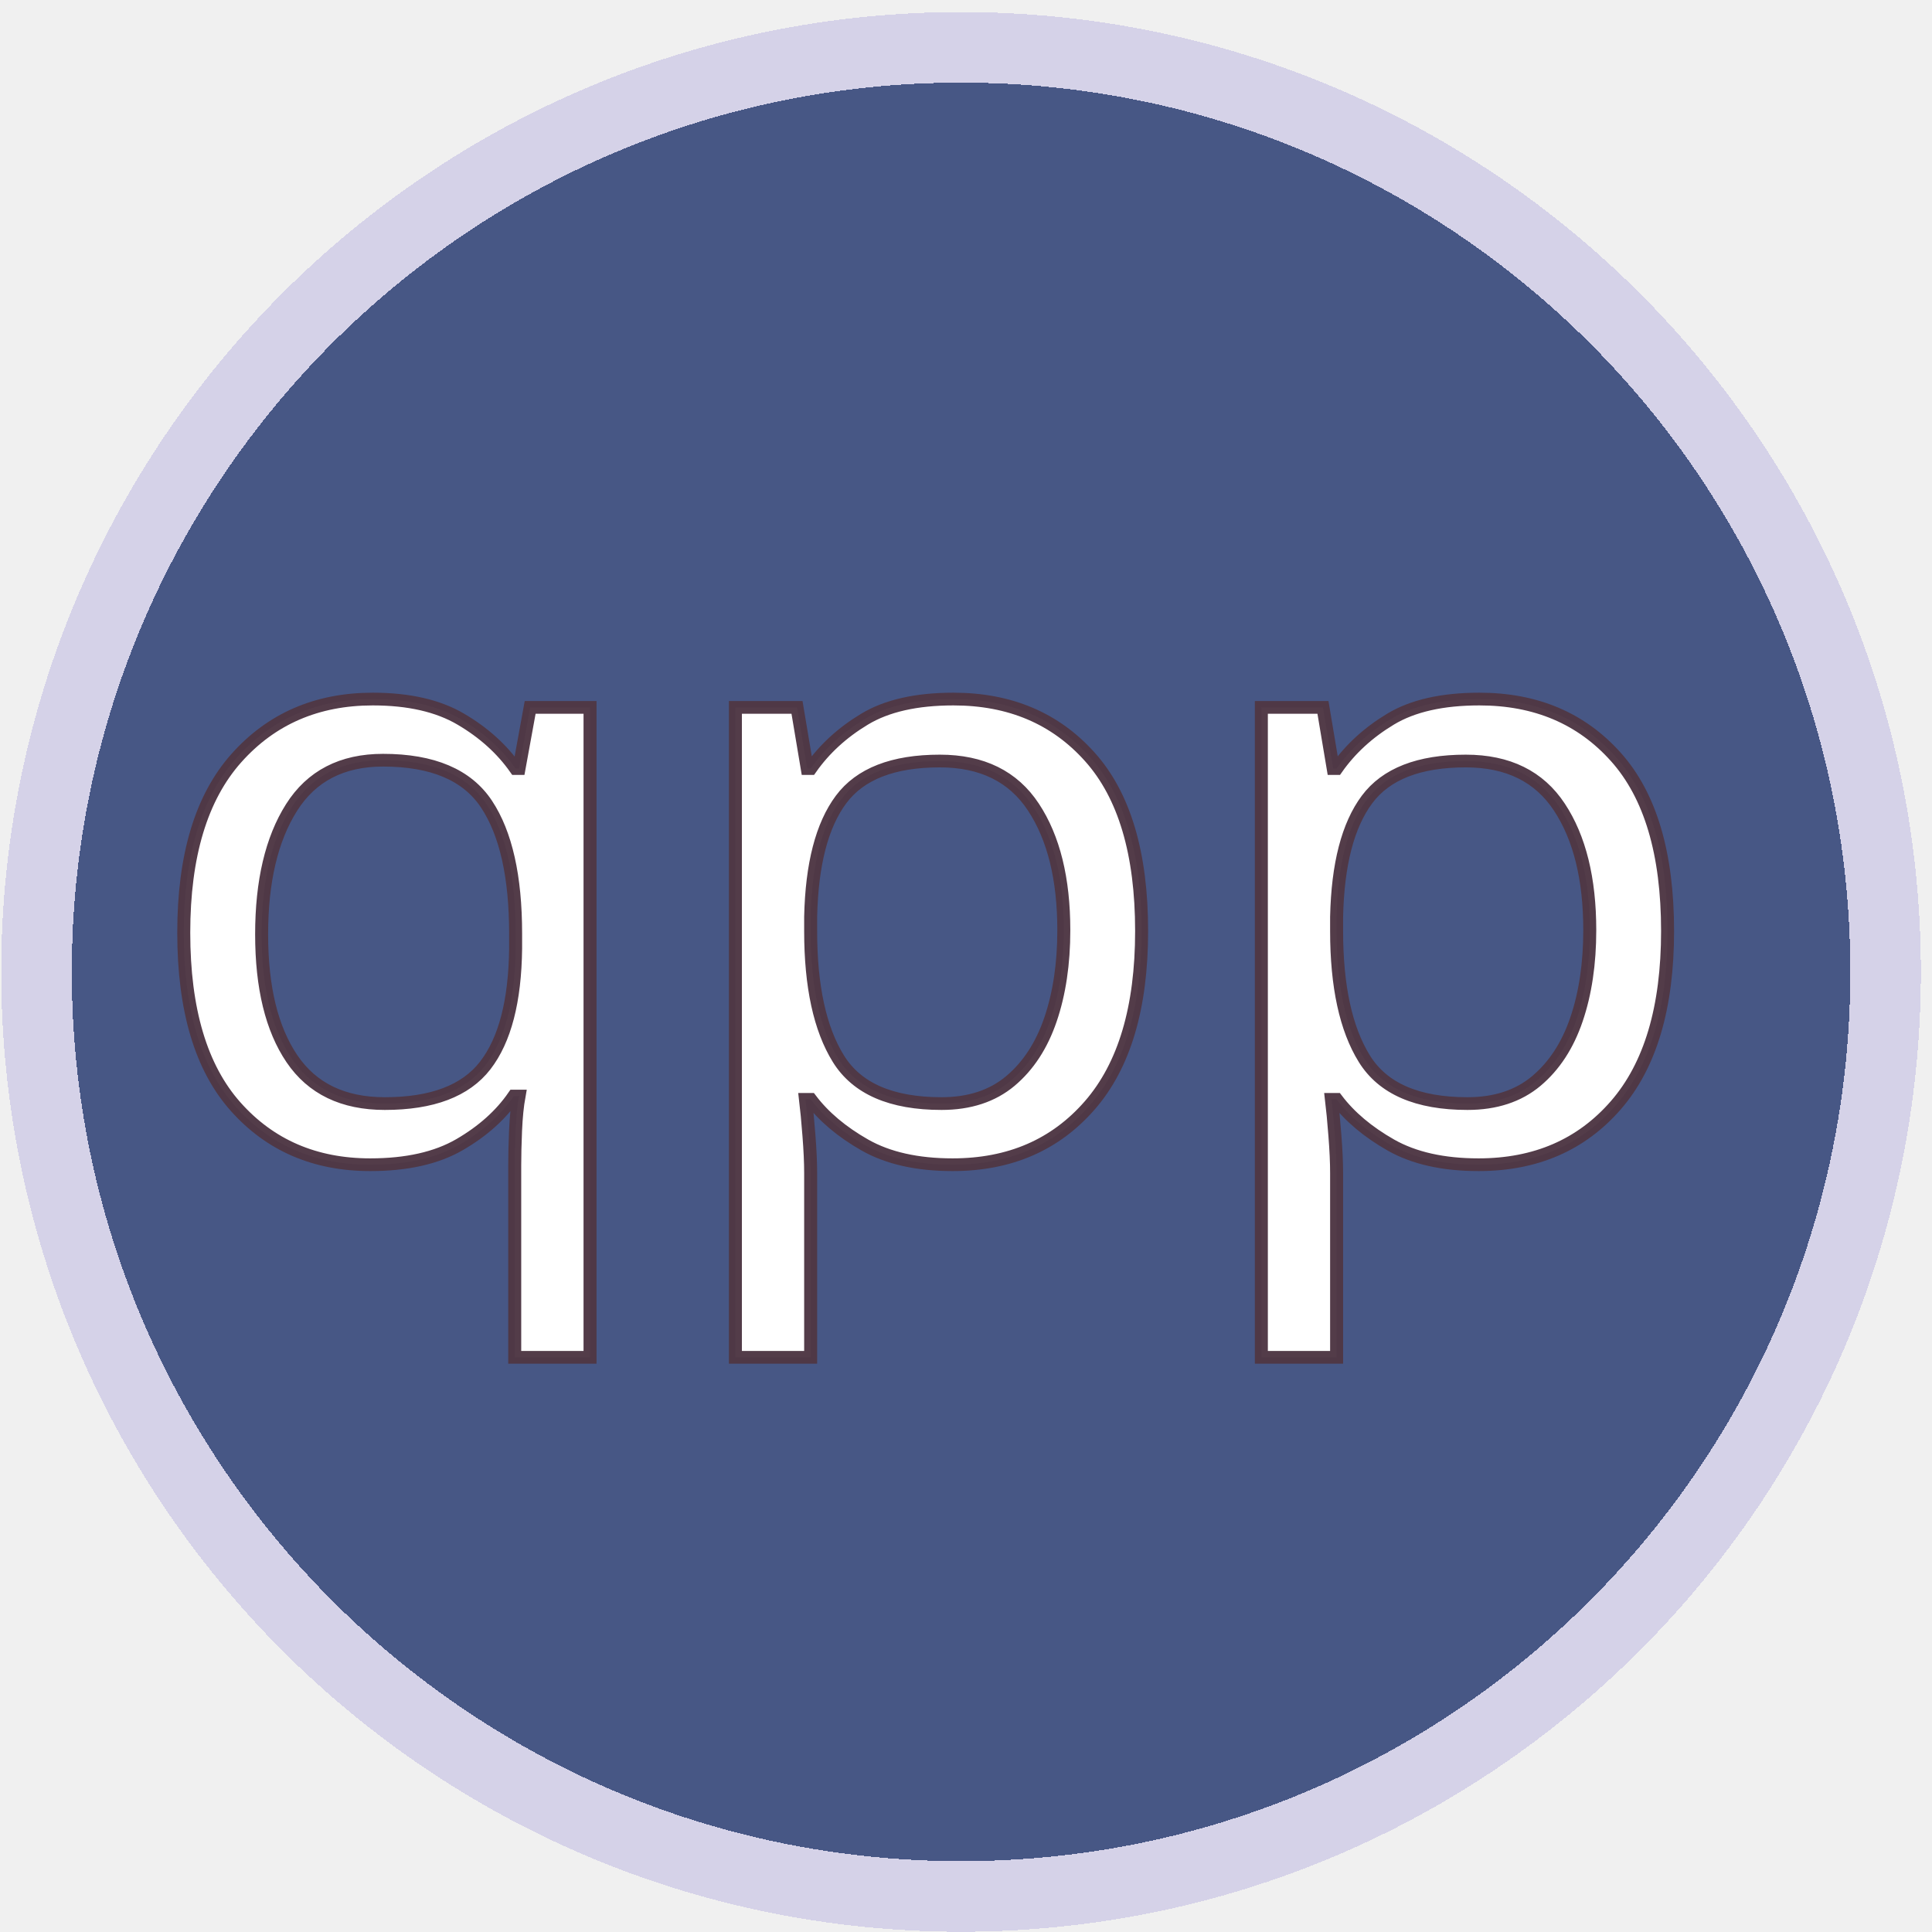
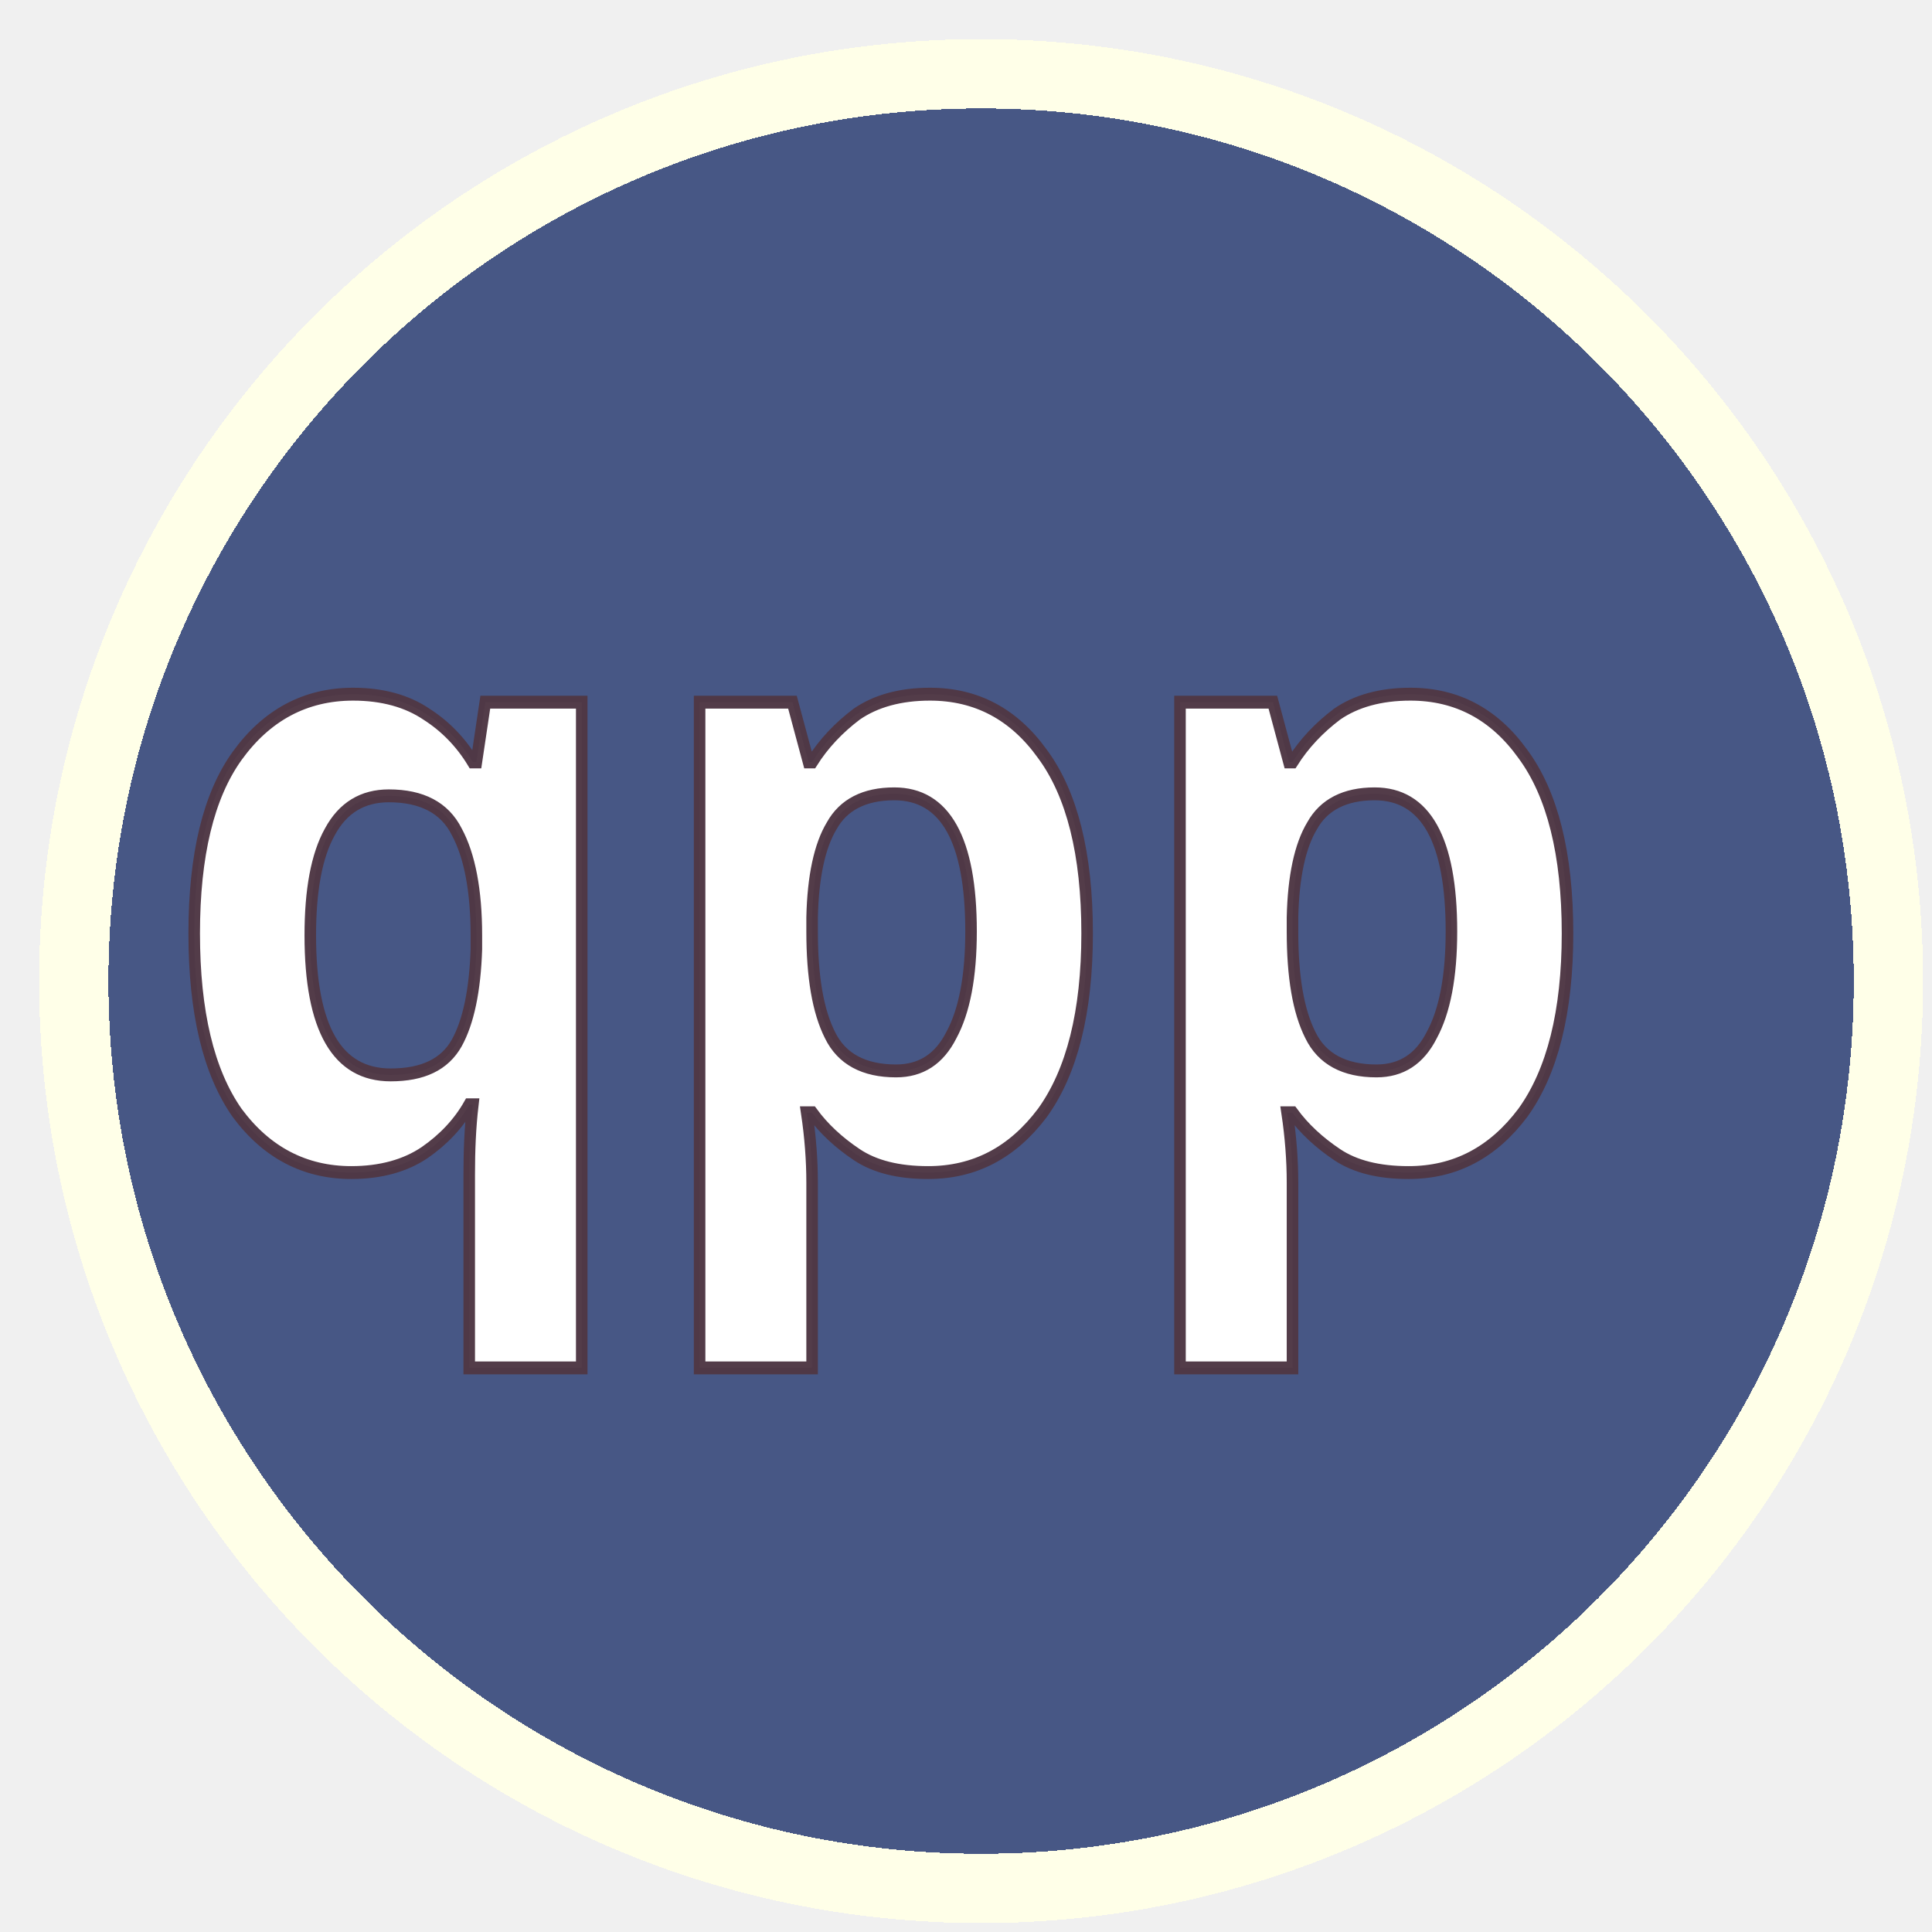
- <svg xmlns="http://www.w3.org/2000/svg" width="512" height="512" viewBox="0 0 512 512" version="1.1" id="SVGRoot" shape-rendering="crispEdges">
+ <svg xmlns="http://www.w3.org/2000/svg" width="16" height="16" viewBox="0 0 16 16" version="1.1" id="SVGRoot" style="shape-rendering:crispEdges">
  <defs id="defs6440" />
-   <g id="layer1" transform="translate(0,480)">
-     <circle style="fill:#475785;fill-opacity:1;stroke:#d5d2e8;stroke-width:18.702;stroke-linecap:butt;stroke-linejoin:round;stroke-miterlimit:4;stroke-dasharray:none;stroke-dashoffset:0;stroke-opacity:1" id="path816" cx="254.688" cy="-222.438" r="245.013" />
-     <text xml:space="preserve" style="font-style:normal;font-weight:normal;font-size:224.287px;line-height:125%;font-family:sans-serif;letter-spacing:0px;word-spacing:0px;fill:#ffffff;fill-opacity:1;stroke:#4f3845;stroke-width:3.407;stroke-linecap:butt;stroke-linejoin:miter;stroke-miterlimit:4;stroke-dasharray:none;stroke-opacity:0.976" x="35.864" y="-175.385" id="text820" transform="scale(1.01051,0.9895992)">
-       <tspan id="tspan818" x="35.864" y="-175.385" style="fill:#ffffff;fill-opacity:1;stroke:#4f3845;stroke-width:3.407;stroke-miterlimit:4;stroke-dasharray:none;stroke-opacity:0.976">qpp</tspan>
+   <g id="layer1" transform="translate(0,-16)">
+     <circle style="fill:#475785;fill-opacity:1;stroke:#ffffe8;stroke-width:0.574;stroke-linecap:butt;stroke-linejoin:round;stroke-miterlimit:4;stroke-dasharray:none;stroke-dashoffset:0;stroke-opacity:1;opacity:1" id="path816" cx="8.125" cy="24.125" r="7.514" />
+     <text xml:space="preserve" style="font-style:normal;font-weight:normal;font-size:6.64px;line-height:125%;font-family:sans-serif;letter-spacing:0px;word-spacing:0px;fill:#ffffff;fill-opacity:1;stroke:#4f3845;stroke-width:0.101;stroke-linecap:butt;stroke-linejoin:miter;stroke-miterlimit:4;stroke-dasharray:none;stroke-opacity:0.976" x="1.404" y="24.274" id="text820" transform="scale(0.946528,1.056493)">
+       <tspan id="tspan818" x="1.404" y="24.274" style="font-style:normal;font-variant:normal;font-weight:bold;font-stretch:normal;font-size:6.64px;font-family:sans-serif;-inkscape-font-specification:'sans-serif, Bold';font-variant-ligatures:normal;font-variant-caps:normal;font-variant-numeric:normal;font-feature-settings:normal;text-align:start;writing-mode:lr-tb;text-anchor:start;fill:#ffffff;fill-opacity:1;stroke:#4f3845;stroke-width:0.101;stroke-miterlimit:4;stroke-dasharray:none;stroke-opacity:0.976">qpp</tspan>
    </text>
  </g>
</svg>
